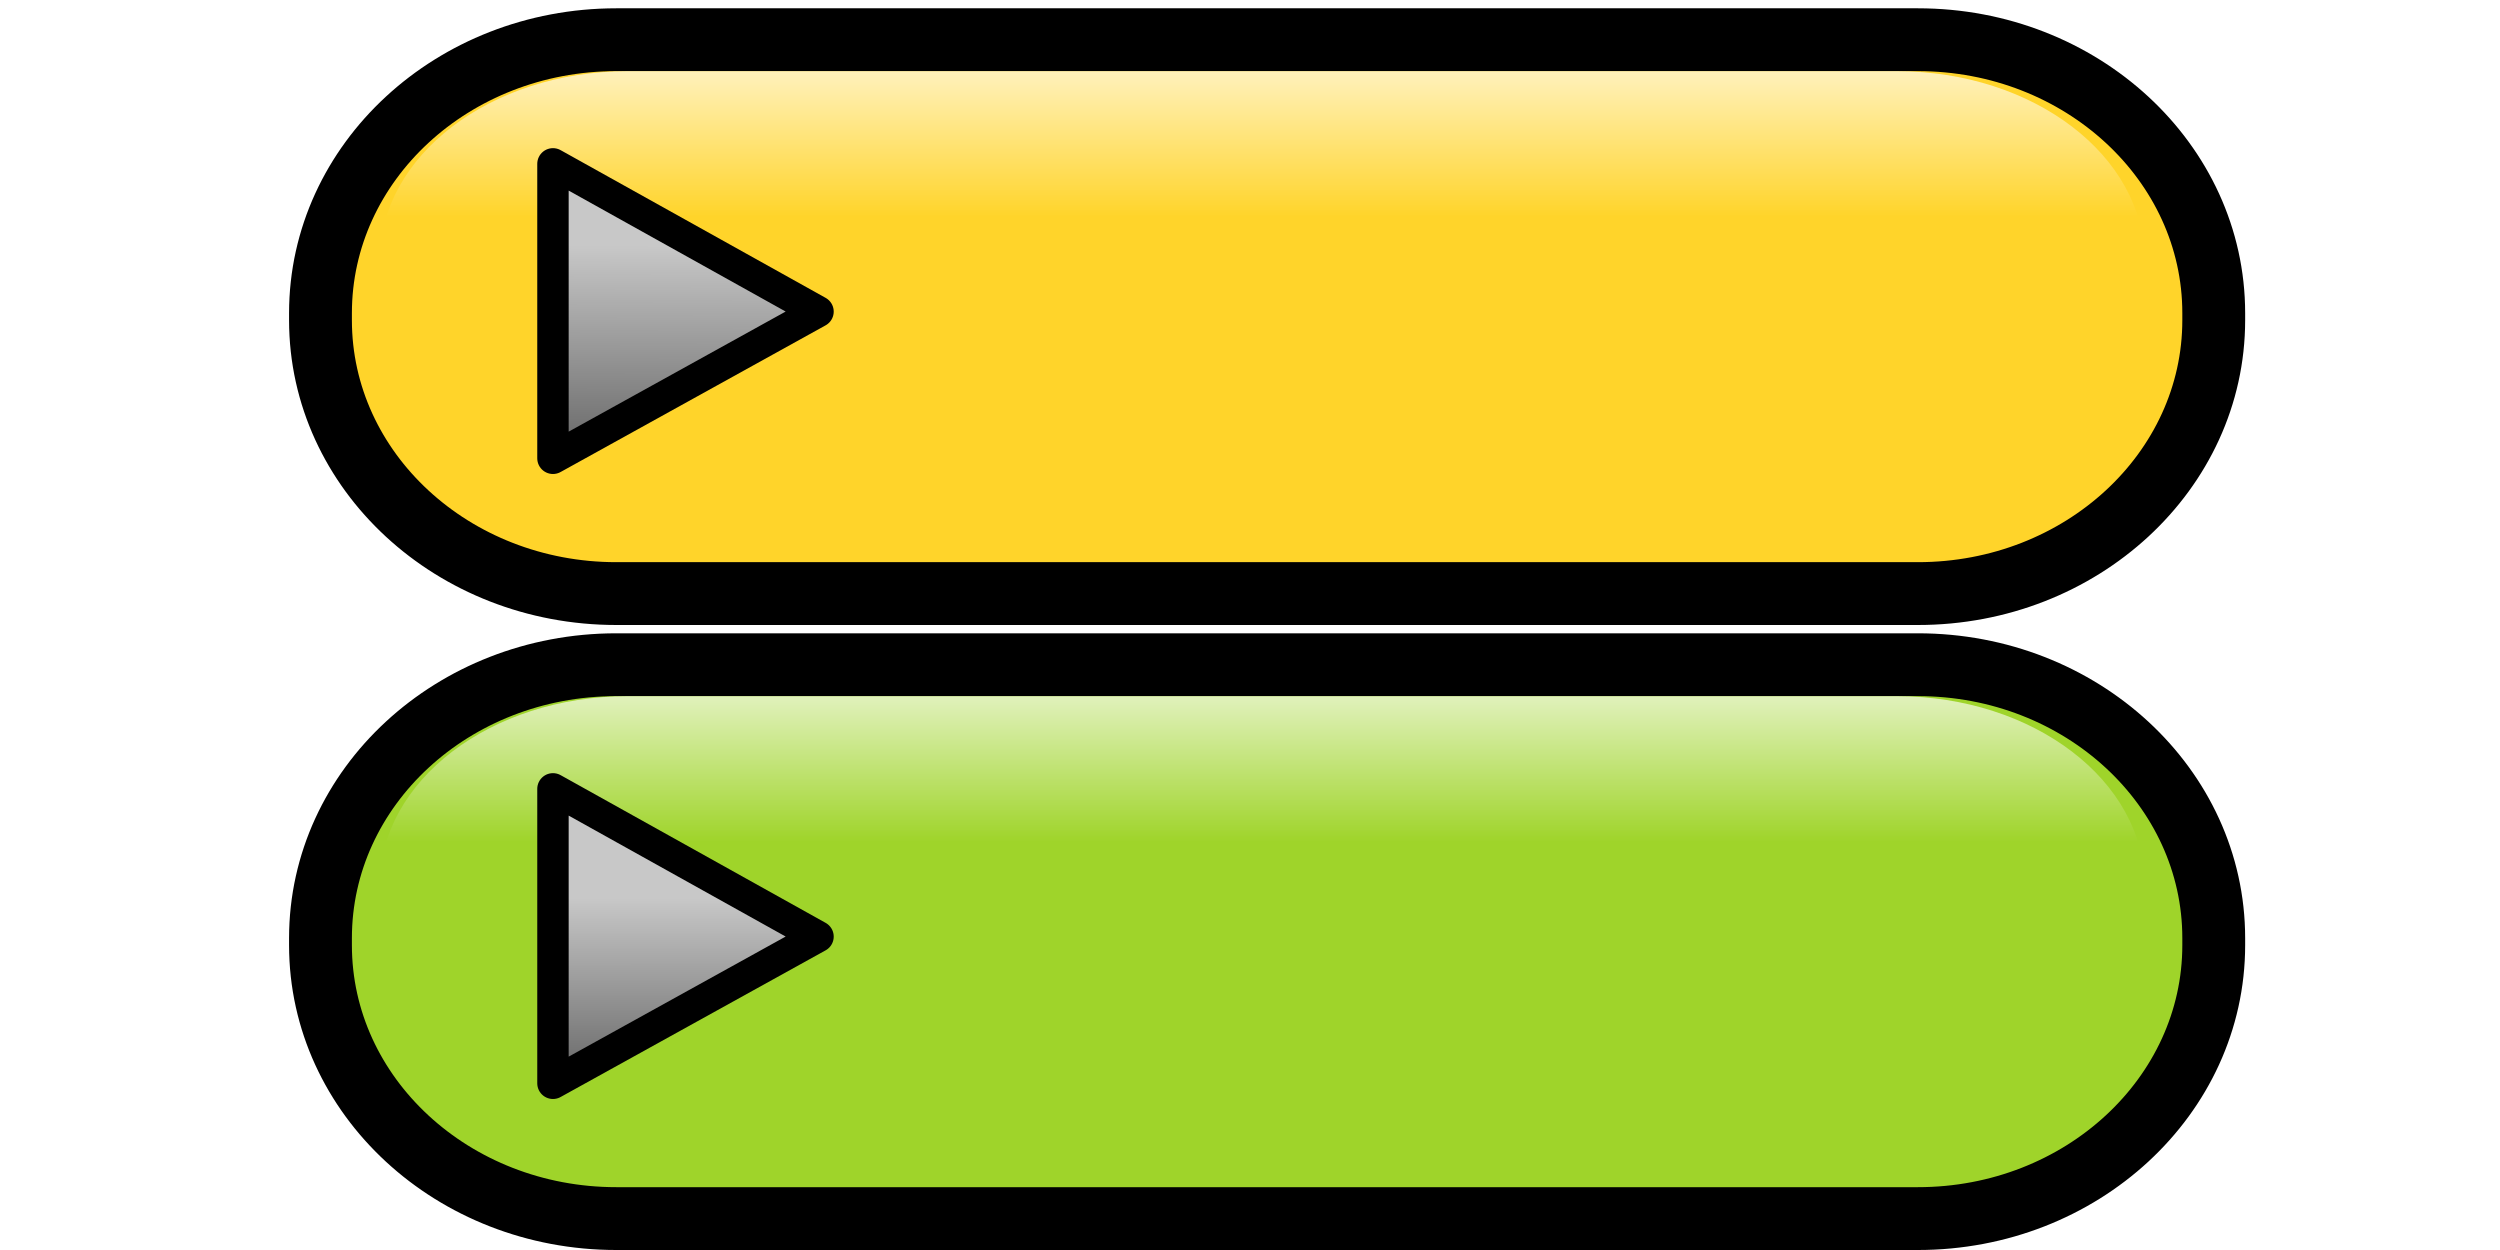
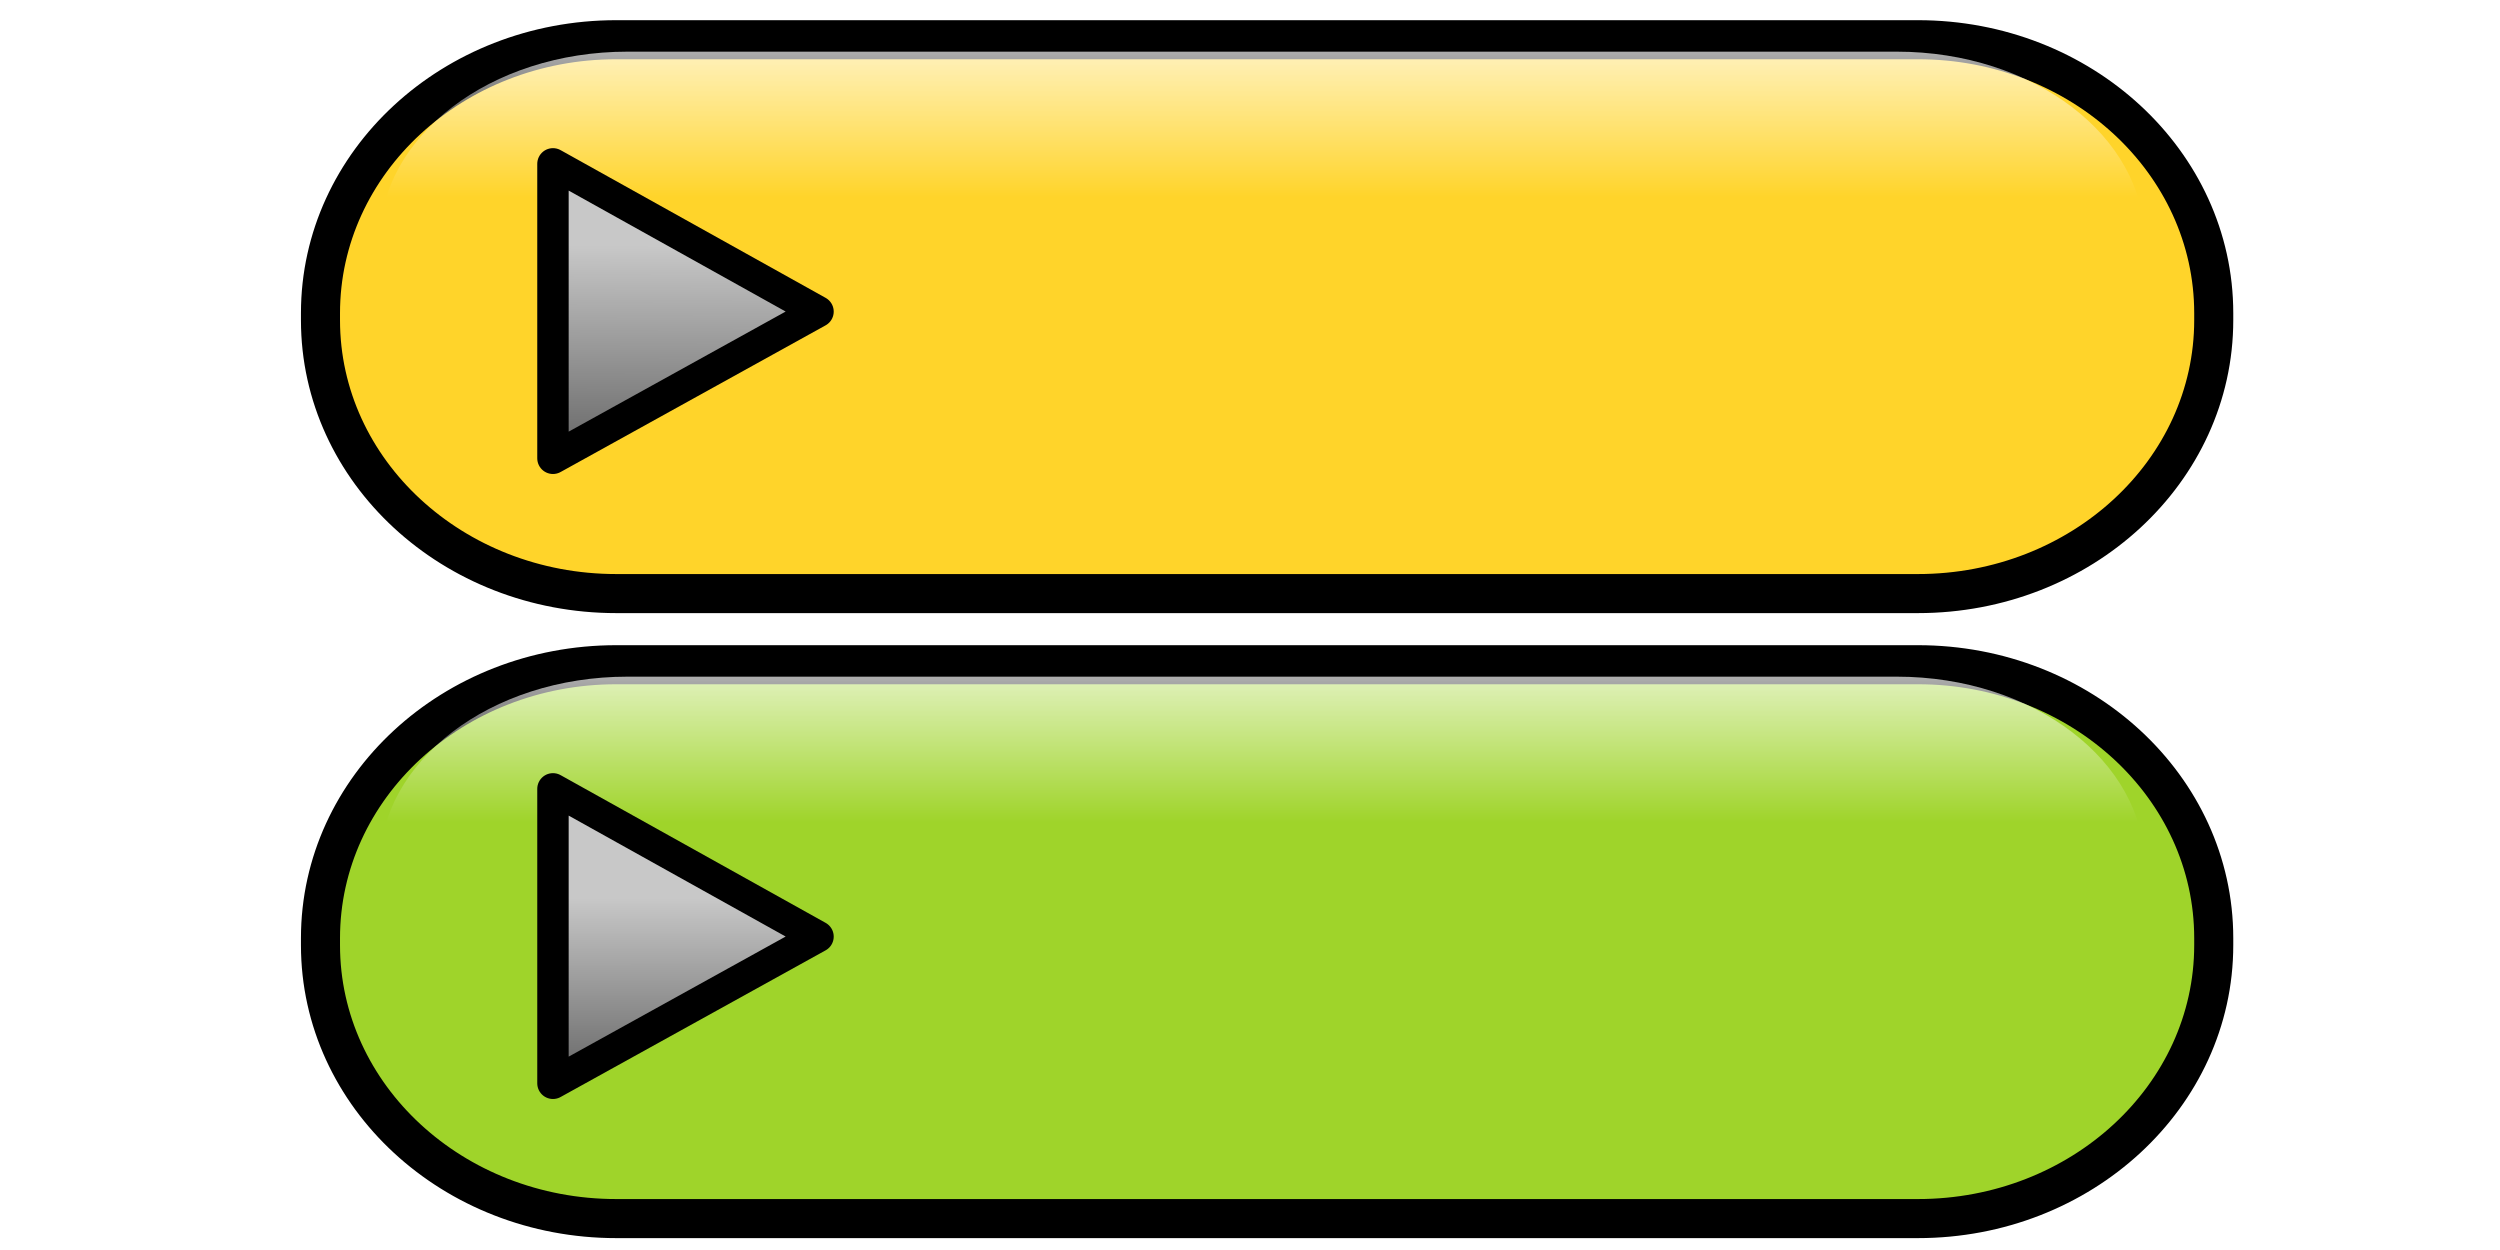
<svg xmlns="http://www.w3.org/2000/svg" id="svg2" height="128" width="256" version="1.1">
  <defs id="defs4">
-     <linearGradient id="linearGradient3034" y2="589.66" gradientUnits="userSpaceOnUse" x2="55.419" gradientTransform="matrix(0.6790595,0,0,0.2820015,15.30106,-55.12109)" y1="521.5" x1="55.389">
+     <linearGradient id="linearGradient3034" x1="55.389" gradientUnits="userSpaceOnUse" y1="521.5" gradientTransform="matrix(0.6790595,0,0,0.2820015,15.30106,-55.12109)" x2="55.419" y2="589.66">
      <stop id="stop2686-4" stop-color="#c8c8c8" offset="0" />
      <stop id="stop2688-0" stop-color="#646464" offset="1" />
    </linearGradient>
-     <linearGradient id="linearGradient3037" y2="3.639" gradientUnits="userSpaceOnUse" x2="91.27" gradientTransform="matrix(1.076308,0,0,0.2437598,27.61631,63.47407)" y1="93.231" x1="91.27">
+     <linearGradient id="linearGradient3037" x1="91.27" gradientUnits="userSpaceOnUse" y1="93.231" gradientTransform="matrix(1.076308,0,0,0.2437598,27.61631,61.47407)" x2="91.27" y2="3.639">
      <stop id="stop1760-6-8" stop-color="#FFF" stop-opacity="0" offset="0" />
      <stop id="stop1761-78-8" stop-color="#FFF" offset="1" />
    </linearGradient>
-     <linearGradient id="linearGradient3041" y2="589.66" gradientUnits="userSpaceOnUse" x2="55.419" gradientTransform="matrix(0.6790605,0,0,0.2820015,15.30106,-119.1306)" y1="511.47" x1="55.795">
+     <linearGradient id="linearGradient3041" x1="55.795" gradientUnits="userSpaceOnUse" y1="511.47" gradientTransform="matrix(0.6790605,0,0,0.2820015,15.30106,-119.1306)" x2="55.419" y2="589.66">
      <stop id="stop2686" stop-color="#c8c8c8" offset="0" />
      <stop id="stop2688" stop-color="#646464" offset="1" />
    </linearGradient>
-     <linearGradient id="linearGradient3044" y2="3.639" gradientUnits="userSpaceOnUse" x2="91.27" gradientTransform="matrix(1.07631,0,0,0.2437597,27.61632,-0.535418)" y1="93.231" x1="91.27">
+     <linearGradient id="linearGradient3044" x1="91.27" gradientUnits="userSpaceOnUse" y1="93.231" gradientTransform="matrix(1.07631,0,0,0.2437597,27.61632,-2.535418)" x2="91.27" y2="3.639">
      <stop id="stop1760-6" stop-color="#FFF" stop-opacity="0" offset="0" />
      <stop id="stop1761-78" stop-color="#FFF" offset="1" />
    </linearGradient>
  </defs>
-   <rect id="rect1061-78" stroke-linejoin="round" stroke-dasharray="none" fill-rule="nonzero" stroke-dashoffset="0" rx="30.294" ry="27.999" height="56.716" width="193.87" stroke="#000" stroke-linecap="round" stroke-miterlimit="4" y="4.067" x="32.817" stroke-width="6.434" fill="#ffd42a" />
-   <rect id="rect1758-16" fill-rule="nonzero" rx="25.371" ry="19.353" height="40.23" width="180.71" y="7.29" x="38.886" fill="url(#linearGradient3044)" />
+   <rect id="rect1061-78" stroke-linejoin="round" stroke-width="4" fill-rule="nonzero" rx="30.294" stroke-dashoffset="0" ry="27.999" width="193.87" stroke="#000" stroke-linecap="round" stroke-dasharray="none" x="32.817" y="4.067" stroke-miterlimit="4" height="56.716" fill="#ffd42a" />
+   <rect id="rect1758-16" fill-rule="nonzero" rx="25.371" ry="19.353" height="40.23" width="180.71" y="5.29" x="38.886" fill="url(#linearGradient3044)" />
  <path id="path4436" stroke-linejoin="round" d="m56.623,16.779,0,30.15,27.141-15.022z" stroke="#000" stroke-linecap="round" stroke-miterlimit="4" stroke-dasharray="none" stroke-width="3.217" fill="url(#linearGradient3041)" />
-   <rect id="rect1061-78-2" stroke-linejoin="round" stroke-dasharray="none" fill-rule="nonzero" stroke-dashoffset="0" rx="30.294" ry="27.999" height="56.716" width="193.87" stroke="#000" stroke-linecap="round" stroke-miterlimit="4" y="68.067" x="32.817" stroke-width="6.434" fill="#9fd42a" />
-   <rect id="rect1758-16-4" fill-rule="nonzero" rx="25.371" ry="19.353" height="40.23" width="180.71" y="71.29" x="38.886" fill="url(#linearGradient3037)" />
+   <rect id="rect1061-78-2" stroke-linejoin="round" stroke-width="4" fill-rule="nonzero" rx="30.294" stroke-dashoffset="0" ry="27.999" width="193.87" stroke="#000" stroke-linecap="round" stroke-dasharray="none" x="32.817" y="68.067" stroke-miterlimit="4" height="56.716" fill="#9fd42a" />
+   <rect id="rect1758-16-4" fill-rule="nonzero" rx="25.371" ry="19.353" height="40.23" width="180.71" y="69.29" x="38.886" fill="url(#linearGradient3037)" />
  <path id="path4436-5" stroke-linejoin="round" d="m56.623,80.779,0,30.15,27.141-15.022z" stroke="#000" stroke-linecap="round" stroke-miterlimit="4" stroke-dasharray="none" stroke-width="3.217" fill="url(#linearGradient3034)" />
</svg>
